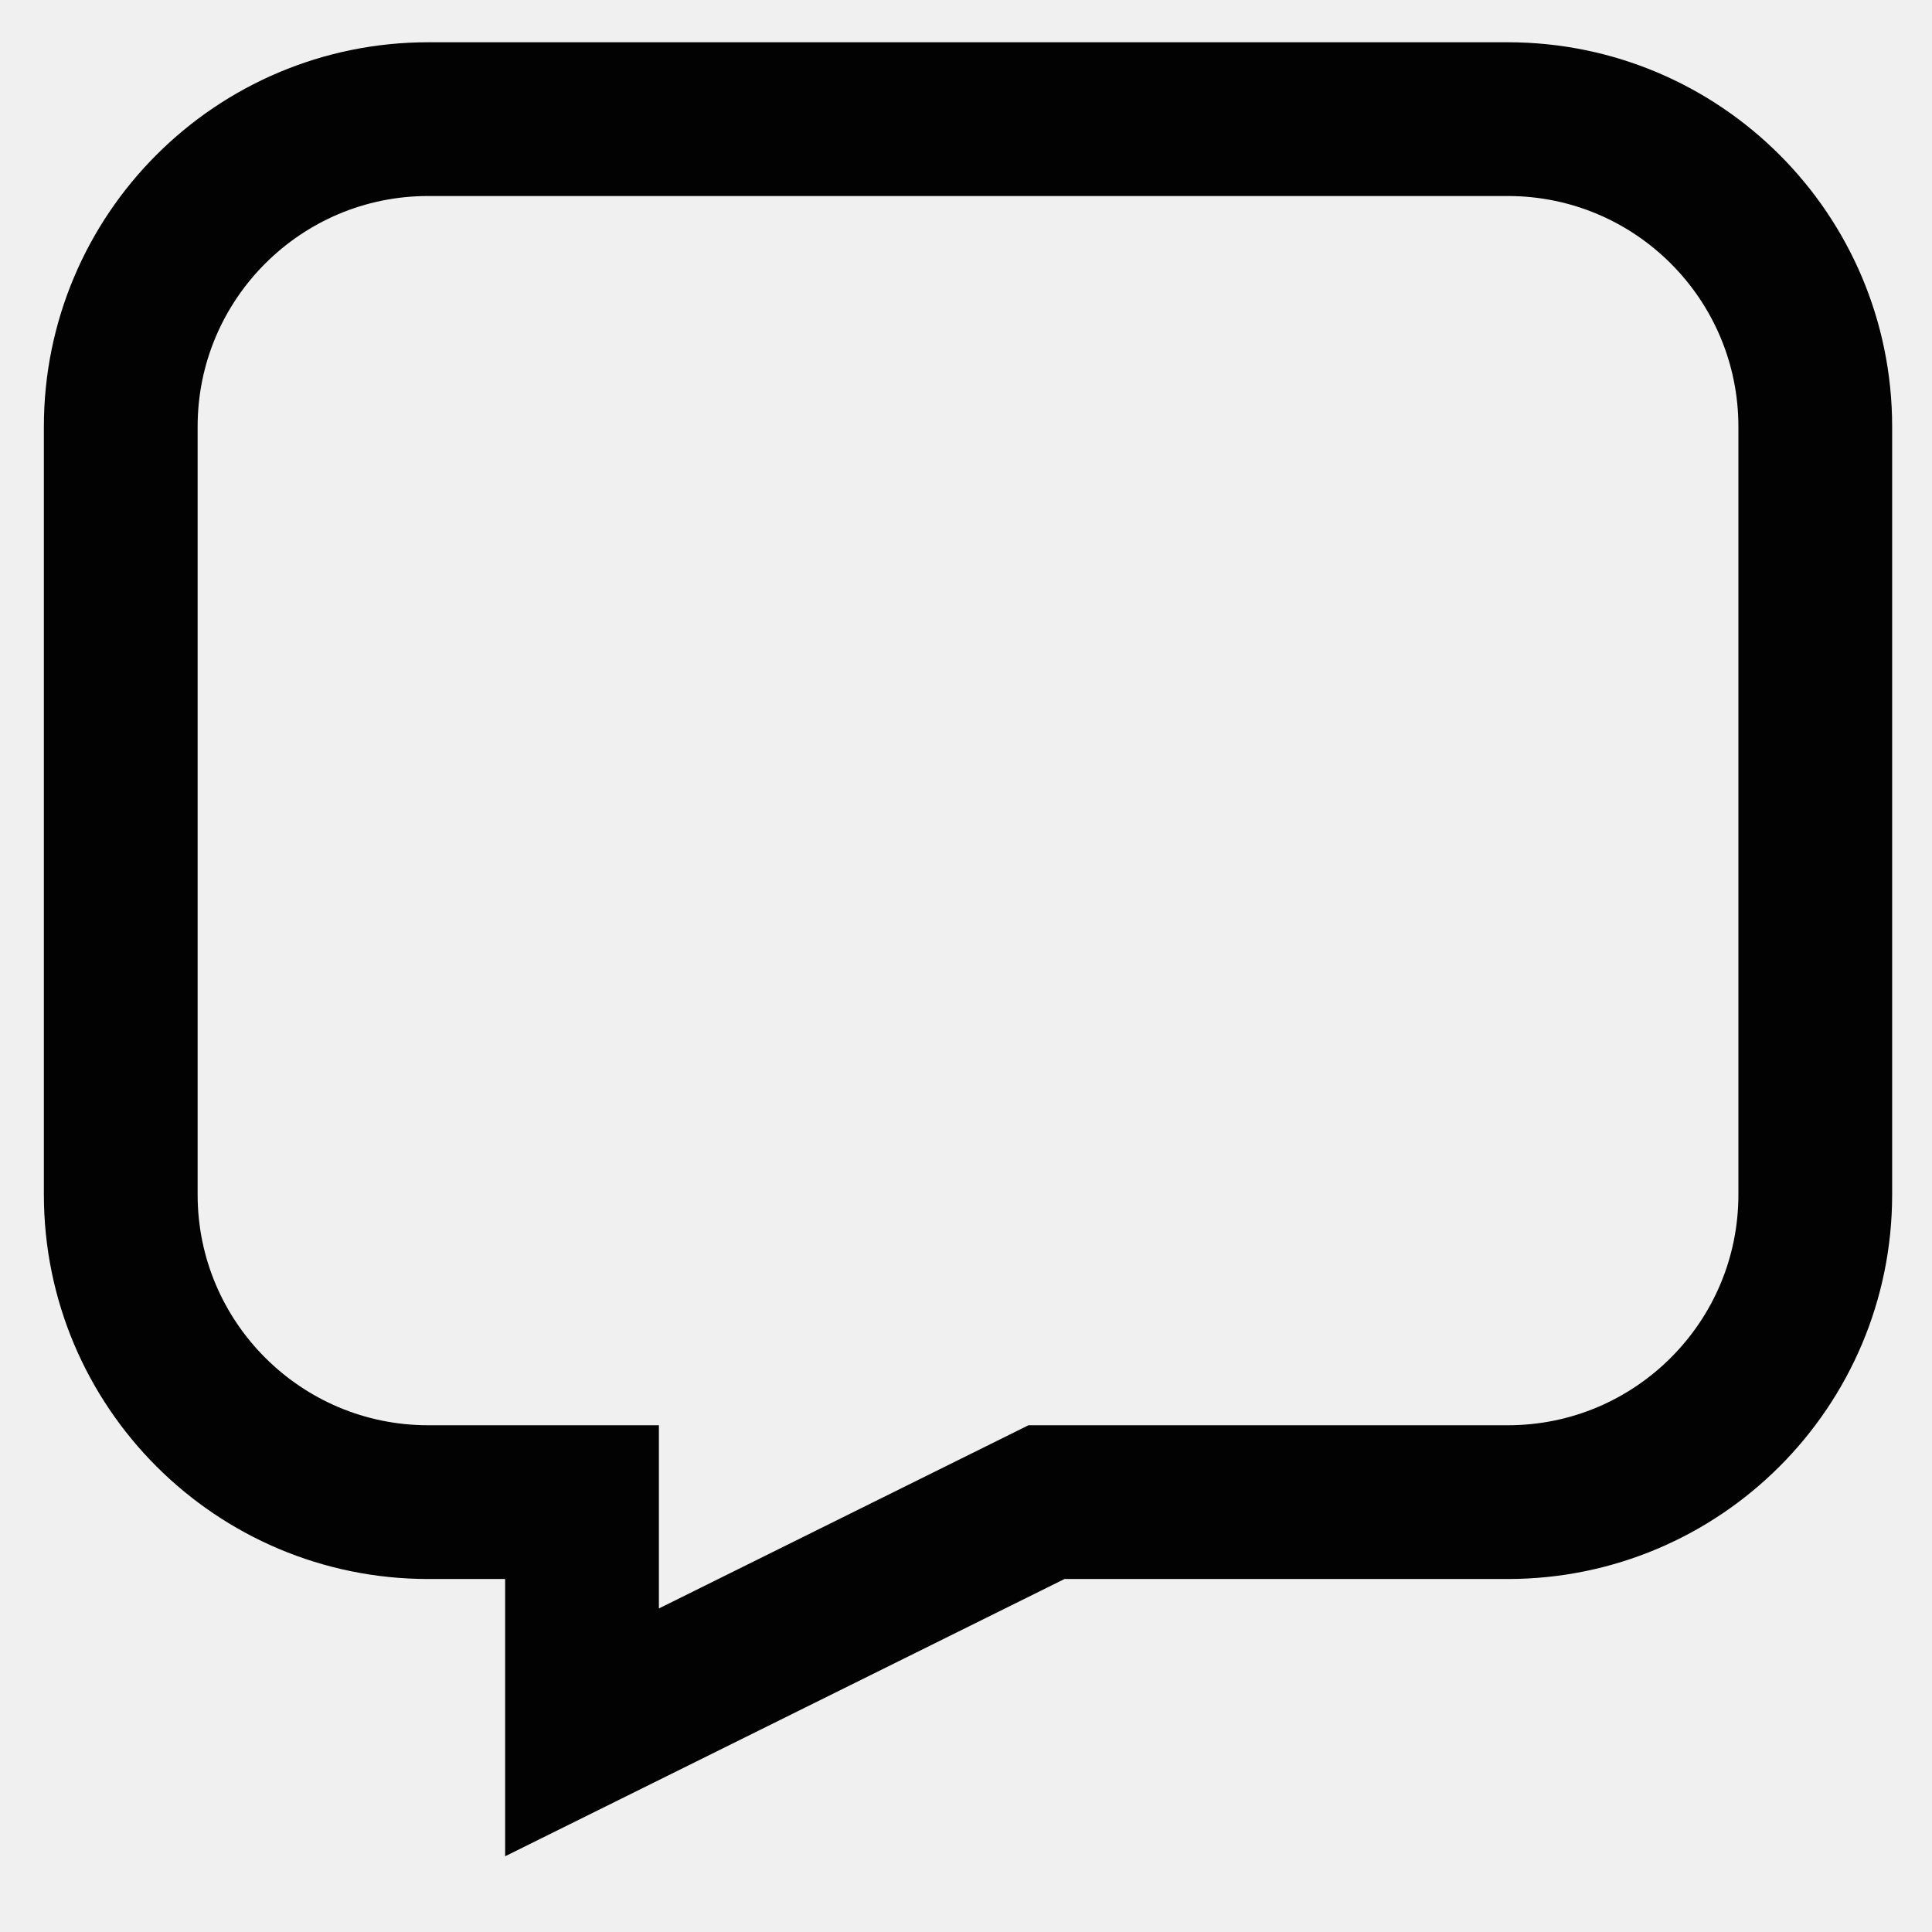
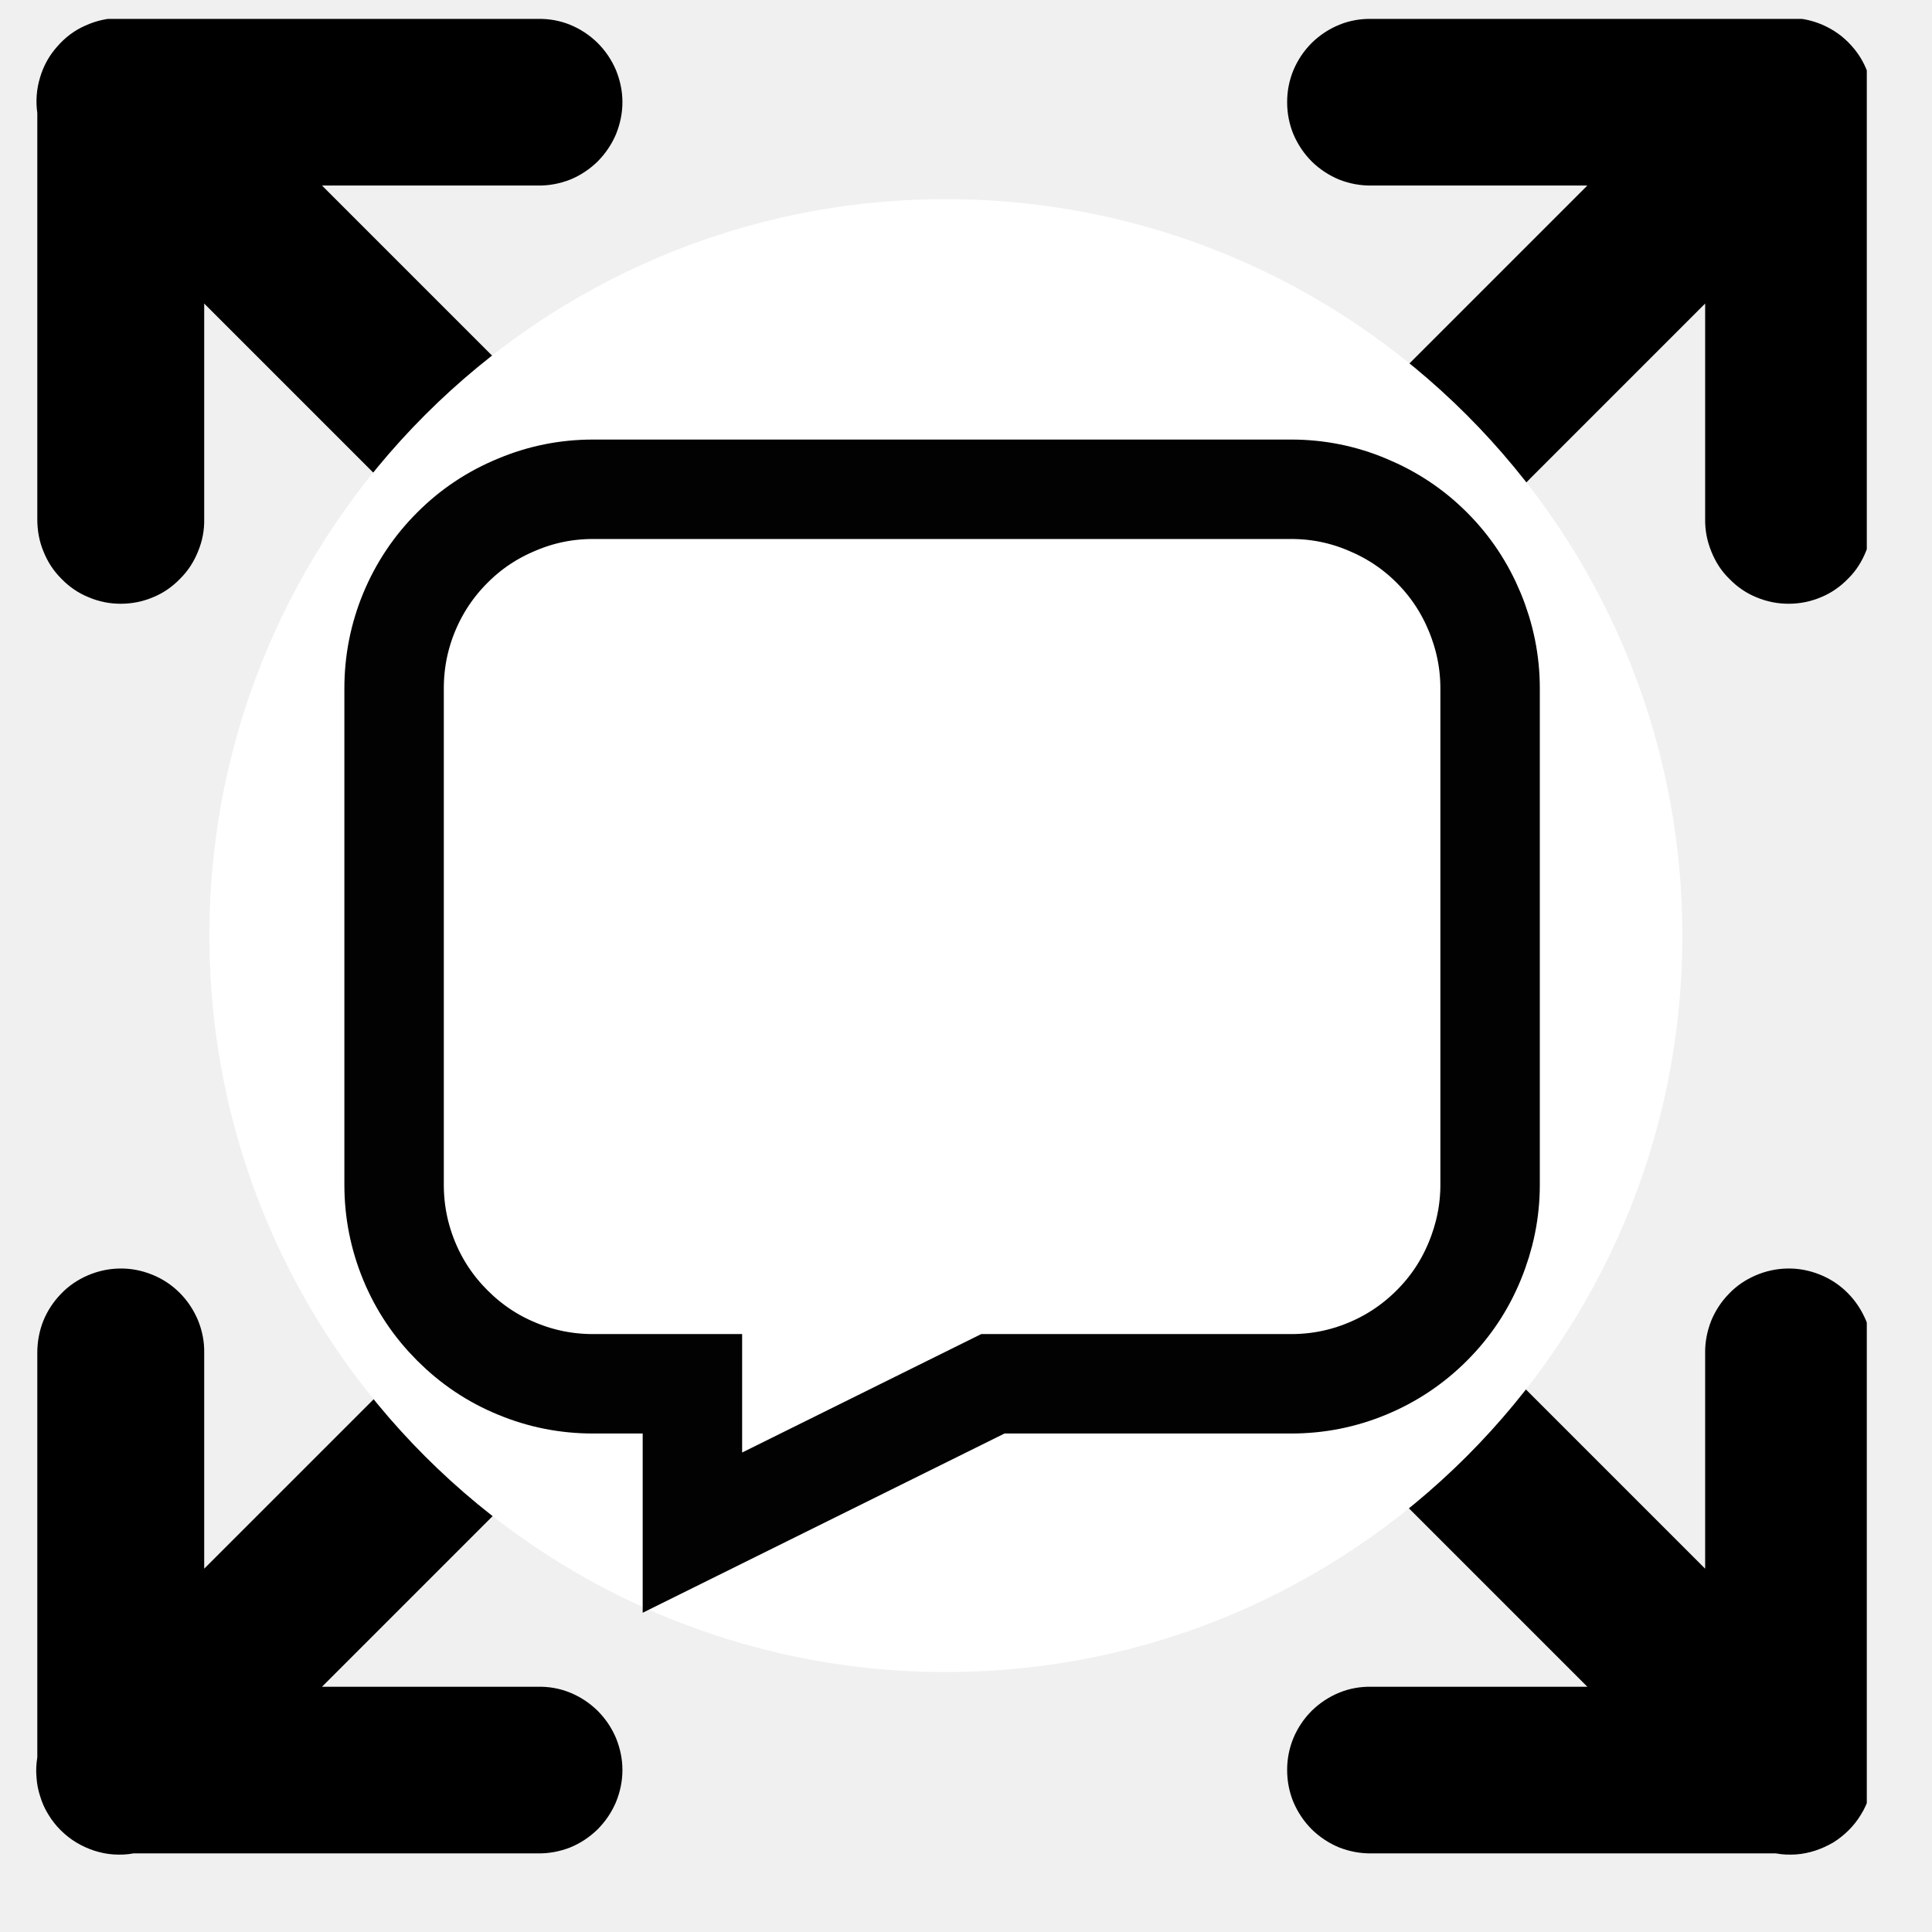
- <svg xmlns="http://www.w3.org/2000/svg" width="800px" height="800px" viewBox="0 0 24 24" id="Layer_1" data-name="Layer 1">
+ <svg xmlns="http://www.w3.org/2000/svg" width="117" zoomAndPan="magnify" viewBox="0 0 35.25 36" height="117" preserveAspectRatio="xMidYMid meet" version="1.0">
  <defs>
-     <style>.cls-1{fill:none;stroke:#020202;stroke-miterlimit:10;stroke-width:1.91px;}</style>
+     <clipPath id="e9bb049165">
+       <path d="M 0.164 0.352 L 34.41 0.352 L 34.41 34.691 L 0.164 34.691 Z M 0.164 0.352 " clip-rule="nonzero" />
+     </clipPath>
+     <clipPath id="ae29d6e8aa">
+       <path d="M 3.527 3.711 L 30.973 3.711 L 30.973 31.156 L 3.527 31.156 Z M 3.527 3.711 " clip-rule="nonzero" />
+     </clipPath>
+     <clipPath id="b32fa489ef">
+       <path d="M 17.25 3.711 C 9.672 3.711 3.527 9.855 3.527 17.434 C 3.527 25.016 9.672 31.156 17.25 31.156 C 24.828 31.156 30.973 25.016 30.973 17.434 C 30.973 9.855 24.828 3.711 17.25 3.711 Z M 17.25 3.711 " clip-rule="nonzero" />
+     </clipPath>
+     <clipPath id="bcba75cbf2">
+       <path d="M 5.512 7.684 L 28.797 7.684 L 28.797 30.965 L 5.512 30.965 Z M 5.512 7.684 " clip-rule="nonzero" />
+     </clipPath>
  </defs>
-   <path class="cls-1" d="M1.5,5.3v9.54a3.82,3.82,0,0,0,3.82,3.82H7.23v2.86L13,18.66h5.73a3.82,3.82,0,0,0,3.82-3.82V5.3a3.82,3.82,0,0,0-3.82-3.82H5.32A3.82,3.82,0,0,0,1.5,5.3Z" />
+   <g clip-path="url(#e9bb049165)">
+     <path fill="#000000" d="M 1.859 0.336 C 1.637 0.336 1.422 0.383 1.215 0.477 C 1.012 0.566 0.836 0.699 0.688 0.871 C 0.539 1.039 0.434 1.23 0.371 1.445 C 0.305 1.664 0.289 1.883 0.32 2.105 L 0.32 9.672 C 0.32 9.883 0.355 10.082 0.434 10.273 C 0.512 10.469 0.621 10.637 0.77 10.785 C 0.914 10.934 1.082 11.051 1.277 11.129 C 1.469 11.211 1.668 11.25 1.875 11.25 C 2.082 11.25 2.281 11.211 2.477 11.129 C 2.668 11.051 2.836 10.934 2.98 10.785 C 3.129 10.637 3.238 10.469 3.316 10.273 C 3.395 10.082 3.434 9.883 3.43 9.672 L 3.43 5.656 L 10.102 12.328 C 10.246 12.477 10.414 12.594 10.605 12.676 C 10.797 12.758 10.996 12.801 11.207 12.805 C 11.414 12.805 11.613 12.77 11.809 12.688 C 12 12.609 12.172 12.496 12.32 12.348 C 12.469 12.203 12.582 12.031 12.66 11.836 C 12.738 11.645 12.777 11.441 12.773 11.234 C 12.773 11.023 12.73 10.824 12.648 10.633 C 12.566 10.441 12.449 10.273 12.297 10.129 L 5.625 3.457 L 9.645 3.457 C 9.852 3.461 10.055 3.422 10.246 3.348 C 10.438 3.27 10.609 3.156 10.758 3.012 C 10.906 2.863 11.02 2.695 11.102 2.504 C 11.18 2.312 11.223 2.113 11.223 1.902 C 11.223 1.695 11.18 1.496 11.102 1.305 C 11.02 1.113 10.906 0.945 10.758 0.797 C 10.609 0.652 10.438 0.539 10.246 0.461 C 10.055 0.383 9.852 0.348 9.645 0.352 L 2.059 0.352 C 1.992 0.34 1.926 0.336 1.859 0.336 Z M 32.922 0.336 C 32.863 0.336 32.809 0.344 32.75 0.352 L 25.184 0.352 C 24.977 0.348 24.773 0.383 24.582 0.461 C 24.391 0.539 24.219 0.652 24.07 0.797 C 23.922 0.945 23.809 1.113 23.727 1.305 C 23.648 1.496 23.609 1.695 23.609 1.902 C 23.609 2.113 23.648 2.312 23.727 2.504 C 23.809 2.695 23.922 2.863 24.07 3.012 C 24.219 3.156 24.391 3.27 24.582 3.348 C 24.773 3.422 24.977 3.461 25.184 3.457 L 29.203 3.457 L 22.531 10.129 C 22.379 10.273 22.266 10.441 22.18 10.633 C 22.098 10.824 22.055 11.023 22.055 11.234 C 22.051 11.441 22.09 11.645 22.168 11.836 C 22.246 12.031 22.359 12.203 22.508 12.348 C 22.656 12.496 22.828 12.609 23.02 12.688 C 23.215 12.77 23.414 12.805 23.625 12.805 C 23.832 12.801 24.031 12.758 24.223 12.676 C 24.414 12.594 24.582 12.477 24.727 12.328 L 31.398 5.656 L 31.398 9.672 C 31.395 9.883 31.434 10.082 31.512 10.273 C 31.59 10.469 31.699 10.641 31.848 10.785 C 31.992 10.934 32.16 11.051 32.352 11.129 C 32.547 11.211 32.746 11.25 32.953 11.25 C 33.16 11.25 33.359 11.211 33.555 11.129 C 33.746 11.051 33.914 10.934 34.059 10.785 C 34.207 10.641 34.316 10.469 34.395 10.273 C 34.473 10.082 34.512 9.883 34.508 9.672 L 34.508 2.102 C 34.539 1.875 34.52 1.652 34.453 1.434 C 34.387 1.215 34.277 1.02 34.125 0.852 C 33.973 0.68 33.789 0.551 33.582 0.461 C 33.371 0.371 33.152 0.328 32.922 0.336 Z M 11.168 22.09 C 10.75 22.102 10.391 22.258 10.102 22.559 L 3.43 29.23 L 3.43 25.211 C 3.434 25.004 3.395 24.801 3.316 24.605 C 3.234 24.41 3.121 24.238 2.973 24.09 C 2.824 23.941 2.652 23.828 2.457 23.75 C 2.262 23.672 2.062 23.633 1.852 23.637 C 1.645 23.641 1.449 23.684 1.258 23.766 C 1.07 23.848 0.902 23.961 0.762 24.109 C 0.617 24.258 0.508 24.426 0.43 24.617 C 0.355 24.809 0.32 25.008 0.32 25.211 L 0.32 32.746 C 0.301 32.867 0.293 32.992 0.305 33.113 C 0.312 33.238 0.336 33.359 0.375 33.477 C 0.41 33.594 0.461 33.707 0.527 33.812 C 0.59 33.918 0.668 34.016 0.754 34.102 C 0.844 34.191 0.938 34.266 1.047 34.332 C 1.152 34.395 1.262 34.445 1.379 34.484 C 1.5 34.523 1.621 34.547 1.742 34.555 C 1.867 34.562 1.988 34.559 2.113 34.535 L 9.645 34.535 C 9.852 34.539 10.055 34.5 10.246 34.426 C 10.438 34.348 10.609 34.234 10.758 34.09 C 10.906 33.941 11.02 33.773 11.102 33.582 C 11.18 33.391 11.223 33.191 11.223 32.98 C 11.223 32.773 11.18 32.574 11.102 32.383 C 11.02 32.191 10.906 32.023 10.758 31.875 C 10.609 31.73 10.438 31.617 10.246 31.539 C 10.055 31.461 9.852 31.426 9.645 31.43 L 5.625 31.43 L 12.297 24.758 C 12.527 24.535 12.672 24.266 12.738 23.953 C 12.801 23.637 12.77 23.332 12.645 23.039 C 12.52 22.742 12.324 22.508 12.055 22.336 C 11.785 22.16 11.488 22.082 11.168 22.09 Z M 23.613 22.09 C 23.297 22.09 23.008 22.18 22.746 22.355 C 22.484 22.531 22.293 22.766 22.176 23.059 C 22.055 23.352 22.027 23.652 22.094 23.961 C 22.16 24.273 22.305 24.535 22.531 24.758 L 29.203 31.43 L 25.184 31.43 C 24.977 31.426 24.773 31.461 24.582 31.539 C 24.391 31.617 24.219 31.73 24.07 31.875 C 23.922 32.023 23.809 32.191 23.727 32.383 C 23.648 32.574 23.609 32.773 23.609 32.98 C 23.609 33.191 23.648 33.391 23.727 33.582 C 23.809 33.773 23.922 33.941 24.07 34.09 C 24.219 34.234 24.391 34.348 24.582 34.426 C 24.773 34.5 24.977 34.539 25.184 34.535 L 32.715 34.535 C 32.84 34.559 32.961 34.562 33.086 34.555 C 33.207 34.547 33.328 34.523 33.449 34.484 C 33.566 34.445 33.676 34.395 33.785 34.332 C 33.891 34.266 33.984 34.191 34.074 34.102 C 34.16 34.016 34.238 33.918 34.301 33.812 C 34.367 33.707 34.418 33.594 34.453 33.477 C 34.492 33.359 34.516 33.238 34.523 33.113 C 34.535 32.992 34.527 32.867 34.508 32.746 L 34.508 25.211 C 34.512 25.004 34.473 24.801 34.395 24.605 C 34.312 24.41 34.199 24.238 34.051 24.09 C 33.902 23.941 33.73 23.828 33.535 23.75 C 33.34 23.672 33.141 23.633 32.93 23.637 C 32.723 23.641 32.527 23.684 32.336 23.766 C 32.148 23.848 31.98 23.961 31.84 24.109 C 31.695 24.258 31.586 24.426 31.508 24.617 C 31.434 24.809 31.395 25.008 31.398 25.211 L 31.398 29.23 L 24.727 22.559 C 24.422 22.246 24.051 22.09 23.613 22.09 Z M 23.613 22.09 " fill-opacity="1" fill-rule="nonzero" />
+   </g>
+   <g clip-path="url(#ae29d6e8aa)">
+     <g clip-path="url(#b32fa489ef)">
+       <path fill="#ffffff" d="M 3.527 3.711 L 30.973 3.711 L 30.973 31.156 L 3.527 31.156 Z M 3.527 3.711 " fill-opacity="1" fill-rule="nonzero" />
+     </g>
+   </g>
+   <g clip-path="url(#bcba75cbf2)">
+     <path stroke-linecap="butt" transform="matrix(0.970089, 0, 0, 0.970089, 5.513293, 7.683116)" fill="none" stroke-linejoin="miter" d="M 1.5 5.3 L 1.5 14.839 C 1.5 15.346 1.597 15.833 1.79 16.301 C 1.984 16.772 2.261 17.182 2.62 17.541 C 2.978 17.899 3.389 18.177 3.86 18.37 C 4.327 18.564 4.814 18.66 5.322 18.66 L 7.23 18.66 L 7.23 21.519 L 13.001 18.66 L 18.731 18.66 C 19.238 18.66 19.725 18.564 20.192 18.37 C 20.659 18.177 21.074 17.899 21.432 17.541 C 21.791 17.182 22.065 16.772 22.258 16.301 C 22.451 15.833 22.552 15.346 22.552 14.839 L 22.552 5.3 C 22.552 4.792 22.451 4.305 22.258 3.838 C 22.065 3.371 21.791 2.956 21.432 2.598 C 21.074 2.239 20.659 1.966 20.192 1.772 C 19.725 1.575 19.238 1.478 18.731 1.478 L 5.322 1.478 C 4.814 1.478 4.327 1.575 3.86 1.772 C 3.389 1.966 2.978 2.239 2.62 2.598 C 2.261 2.956 1.984 3.371 1.79 3.838 C 1.597 4.305 1.5 4.792 1.5 5.3 Z M 1.5 5.3 " stroke="#020202" stroke-width="1.91" stroke-opacity="1" stroke-miterlimit="10" />
+   </g>
</svg>
